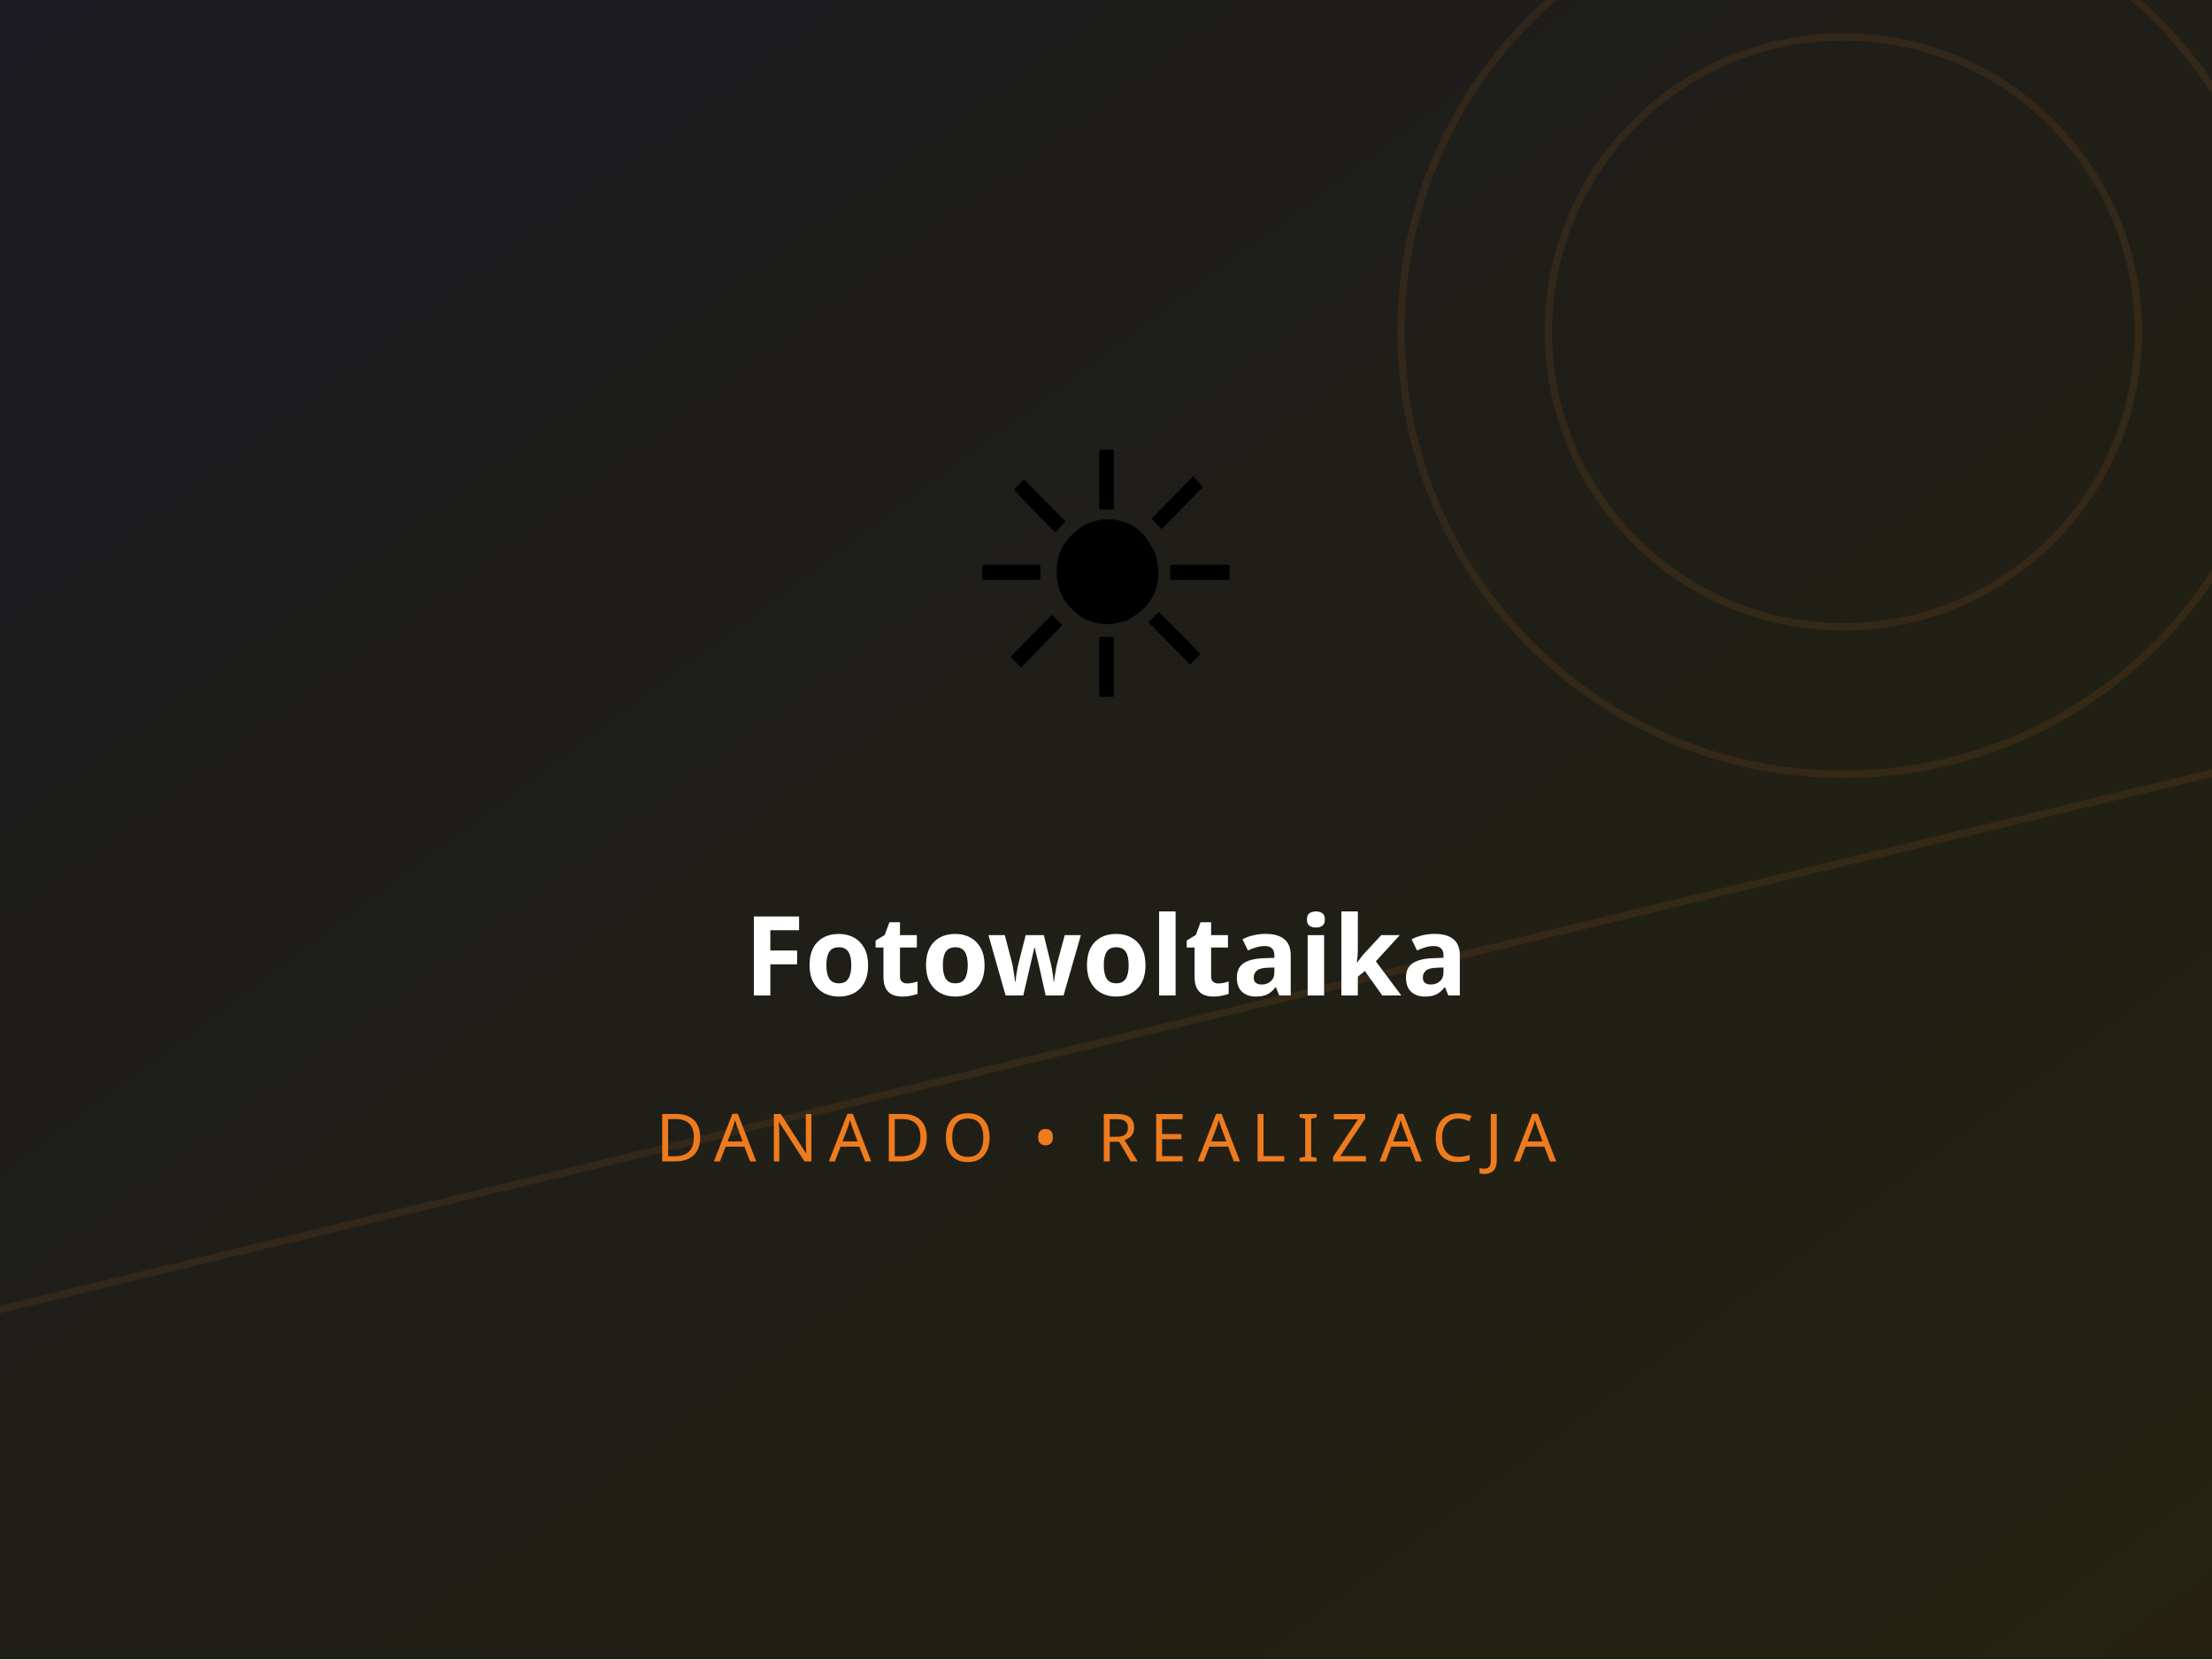
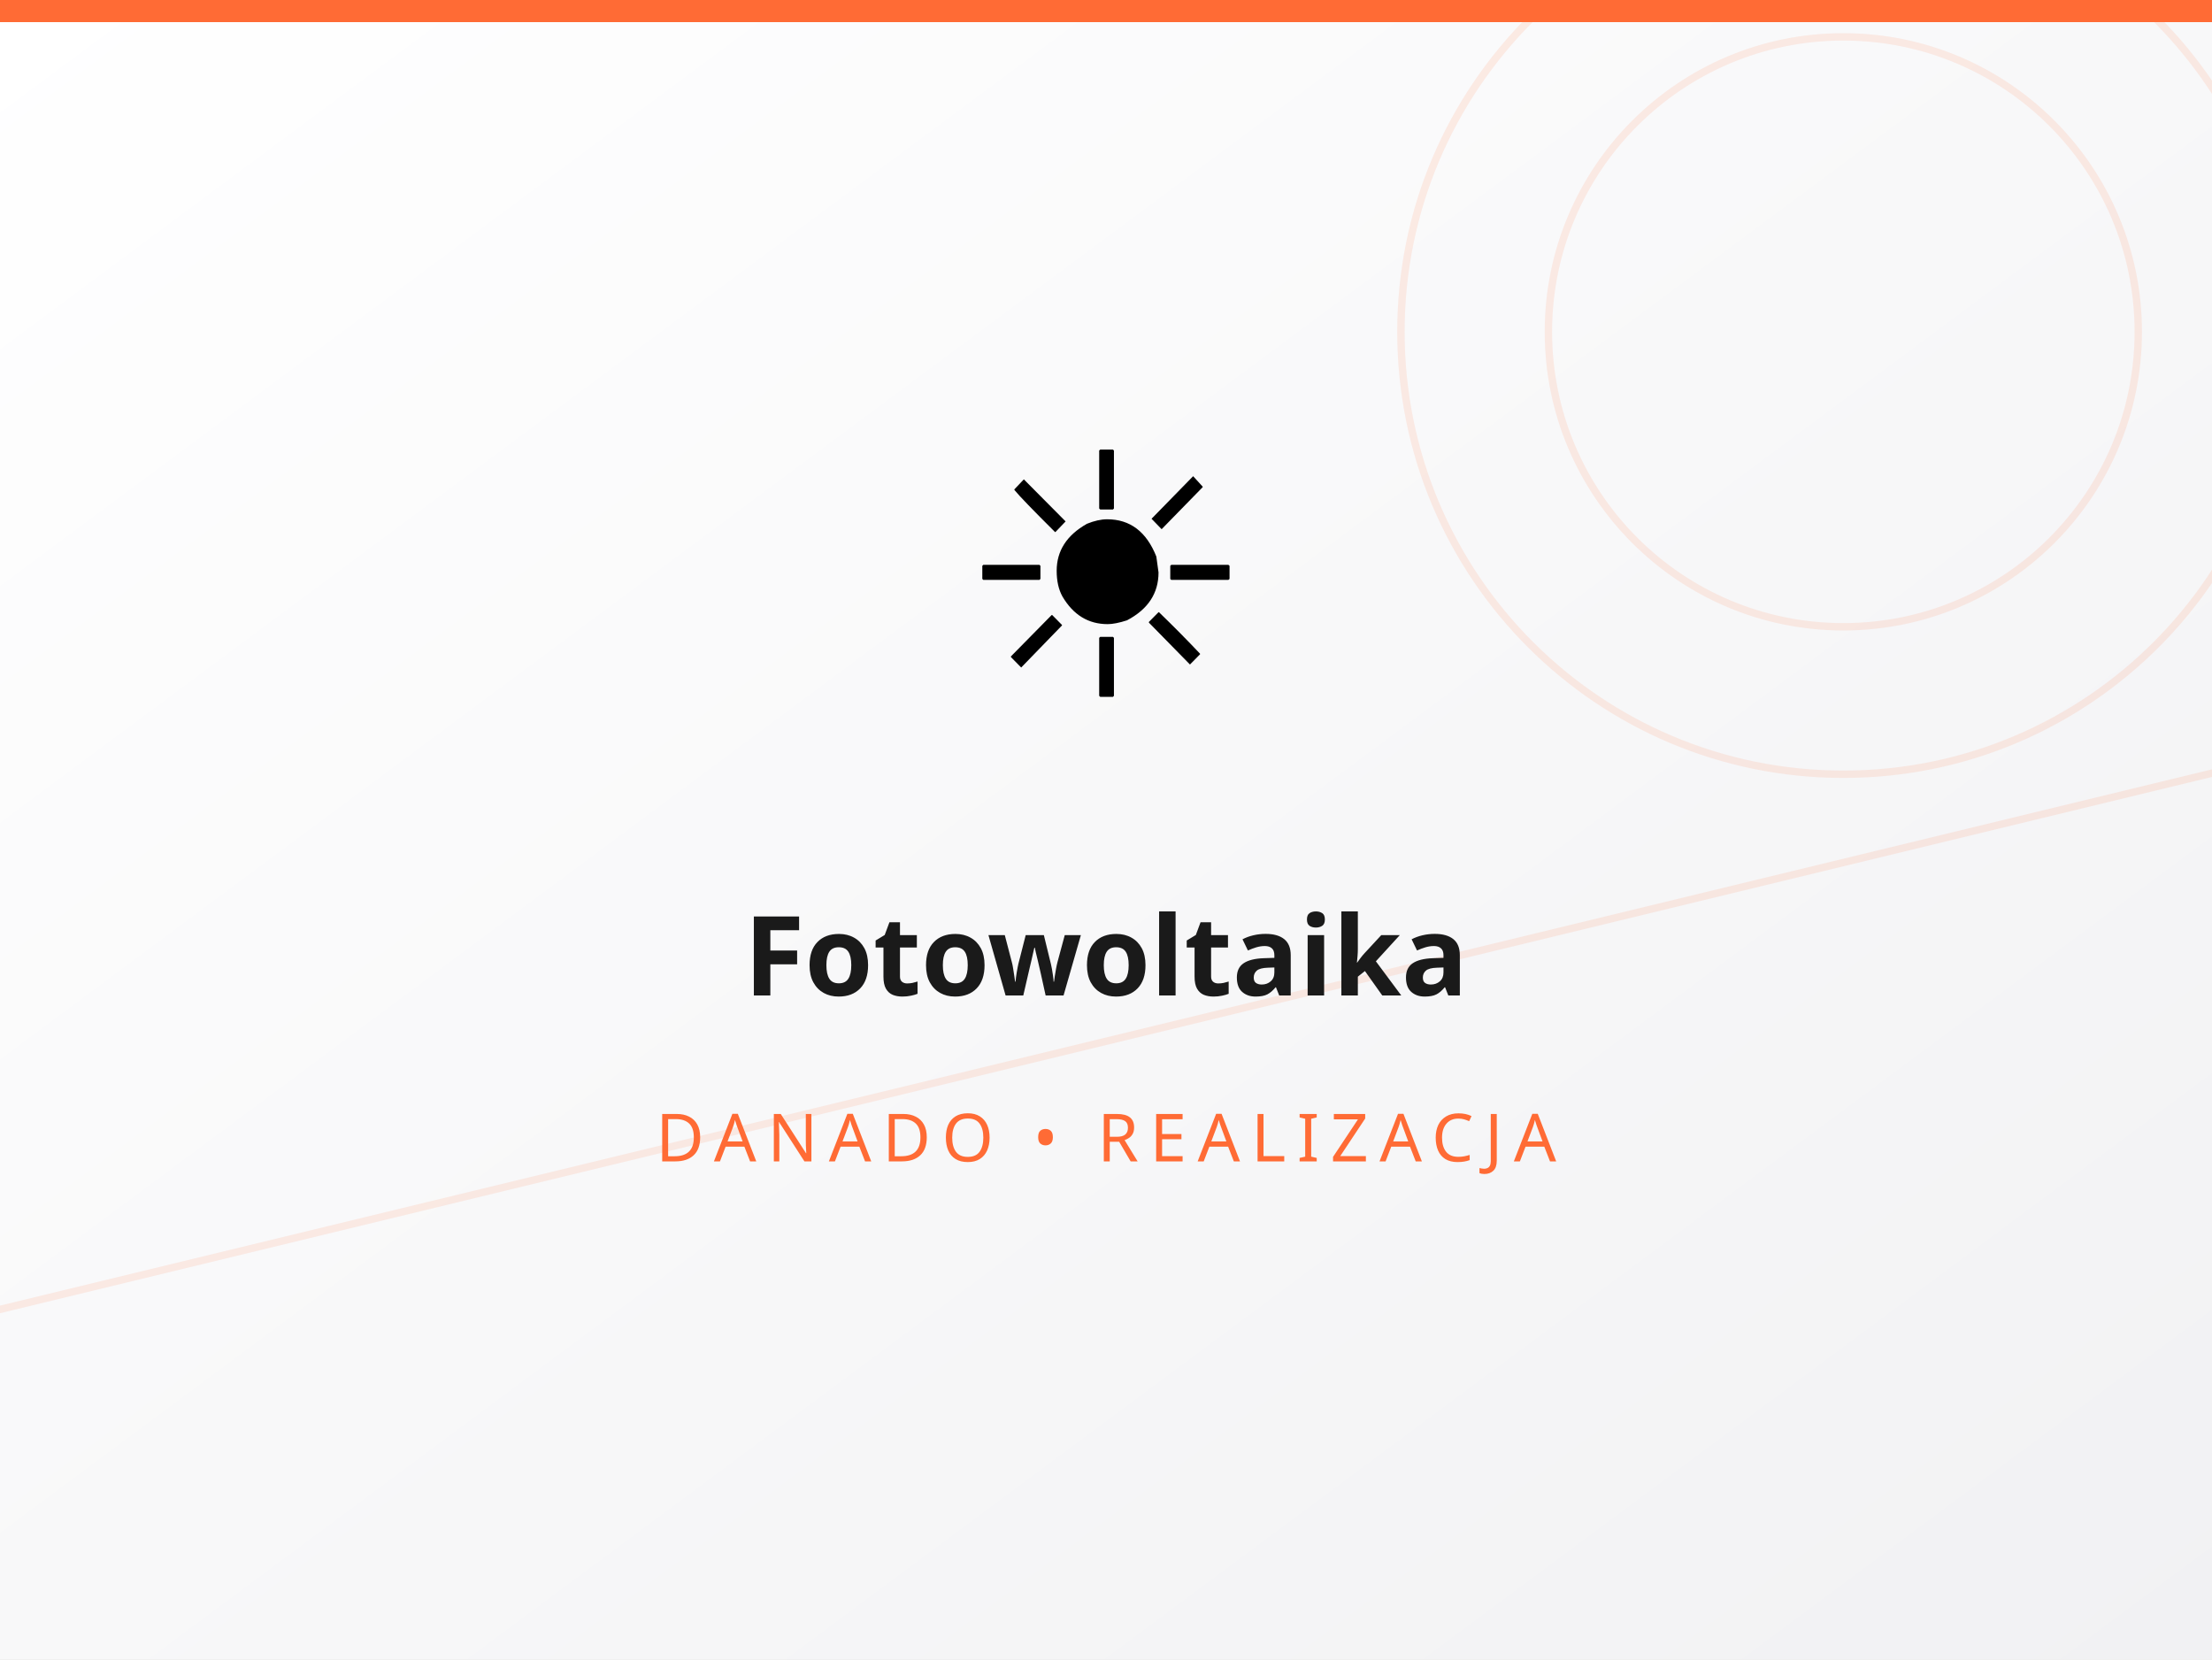
<svg xmlns="http://www.w3.org/2000/svg" viewBox="0 0 600 450" role="img" aria-label="Fotowoltaika">
  <defs>
    <linearGradient id="bg" x1="0" y1="0" x2="1" y2="1">
-       <stop offset="0" stop-color="#1b1b21" />
-       <stop offset="1" stop-color="#24220f" />
+       <stop offset="0" stop-color="#ffffff" />
+       <stop offset="1" stop-color="#f1f1f3" />
    </linearGradient>
  </defs>
  <rect width="600" height="450" fill="url(#bg)" />
-   <g opacity="0.10" fill="none" stroke="#ee7b1e" stroke-width="2">
+   <g opacity="0.12" fill="none" stroke="#ff6b35" stroke-width="2">
    <circle cx="500" cy="90" r="120" />
    <circle cx="500" cy="90" r="80" />
    <path d="M-20 360 L640 200" />
  </g>
+   <rect x="0" y="0" width="600" height="6" fill="#ff6b35" />
  <text x="50%" y="42%" text-anchor="middle" font-size="92" font-family="Segoe UI, sans-serif">☀</text>
-   <text x="50%" y="60%" text-anchor="middle" fill="#ffffff" font-size="30" font-weight="700" font-family="Montserrat, Segoe UI, sans-serif">Fotowoltaika</text>
-   <text x="50%" y="70%" text-anchor="middle" fill="#ee7b1e" font-size="18" letter-spacing="3" font-family="Montserrat, Segoe UI, sans-serif">DANADO • REALIZACJA</text>
+   <text x="50%" y="60%" text-anchor="middle" fill="#1a1a1a" font-size="30" font-weight="700" font-family="Montserrat, Segoe UI, sans-serif">Fotowoltaika</text>
+   <text x="50%" y="70%" text-anchor="middle" fill="#ff6b35" font-size="18" letter-spacing="3" font-family="Montserrat, Segoe UI, sans-serif">DANADO • REALIZACJA</text>
</svg>
